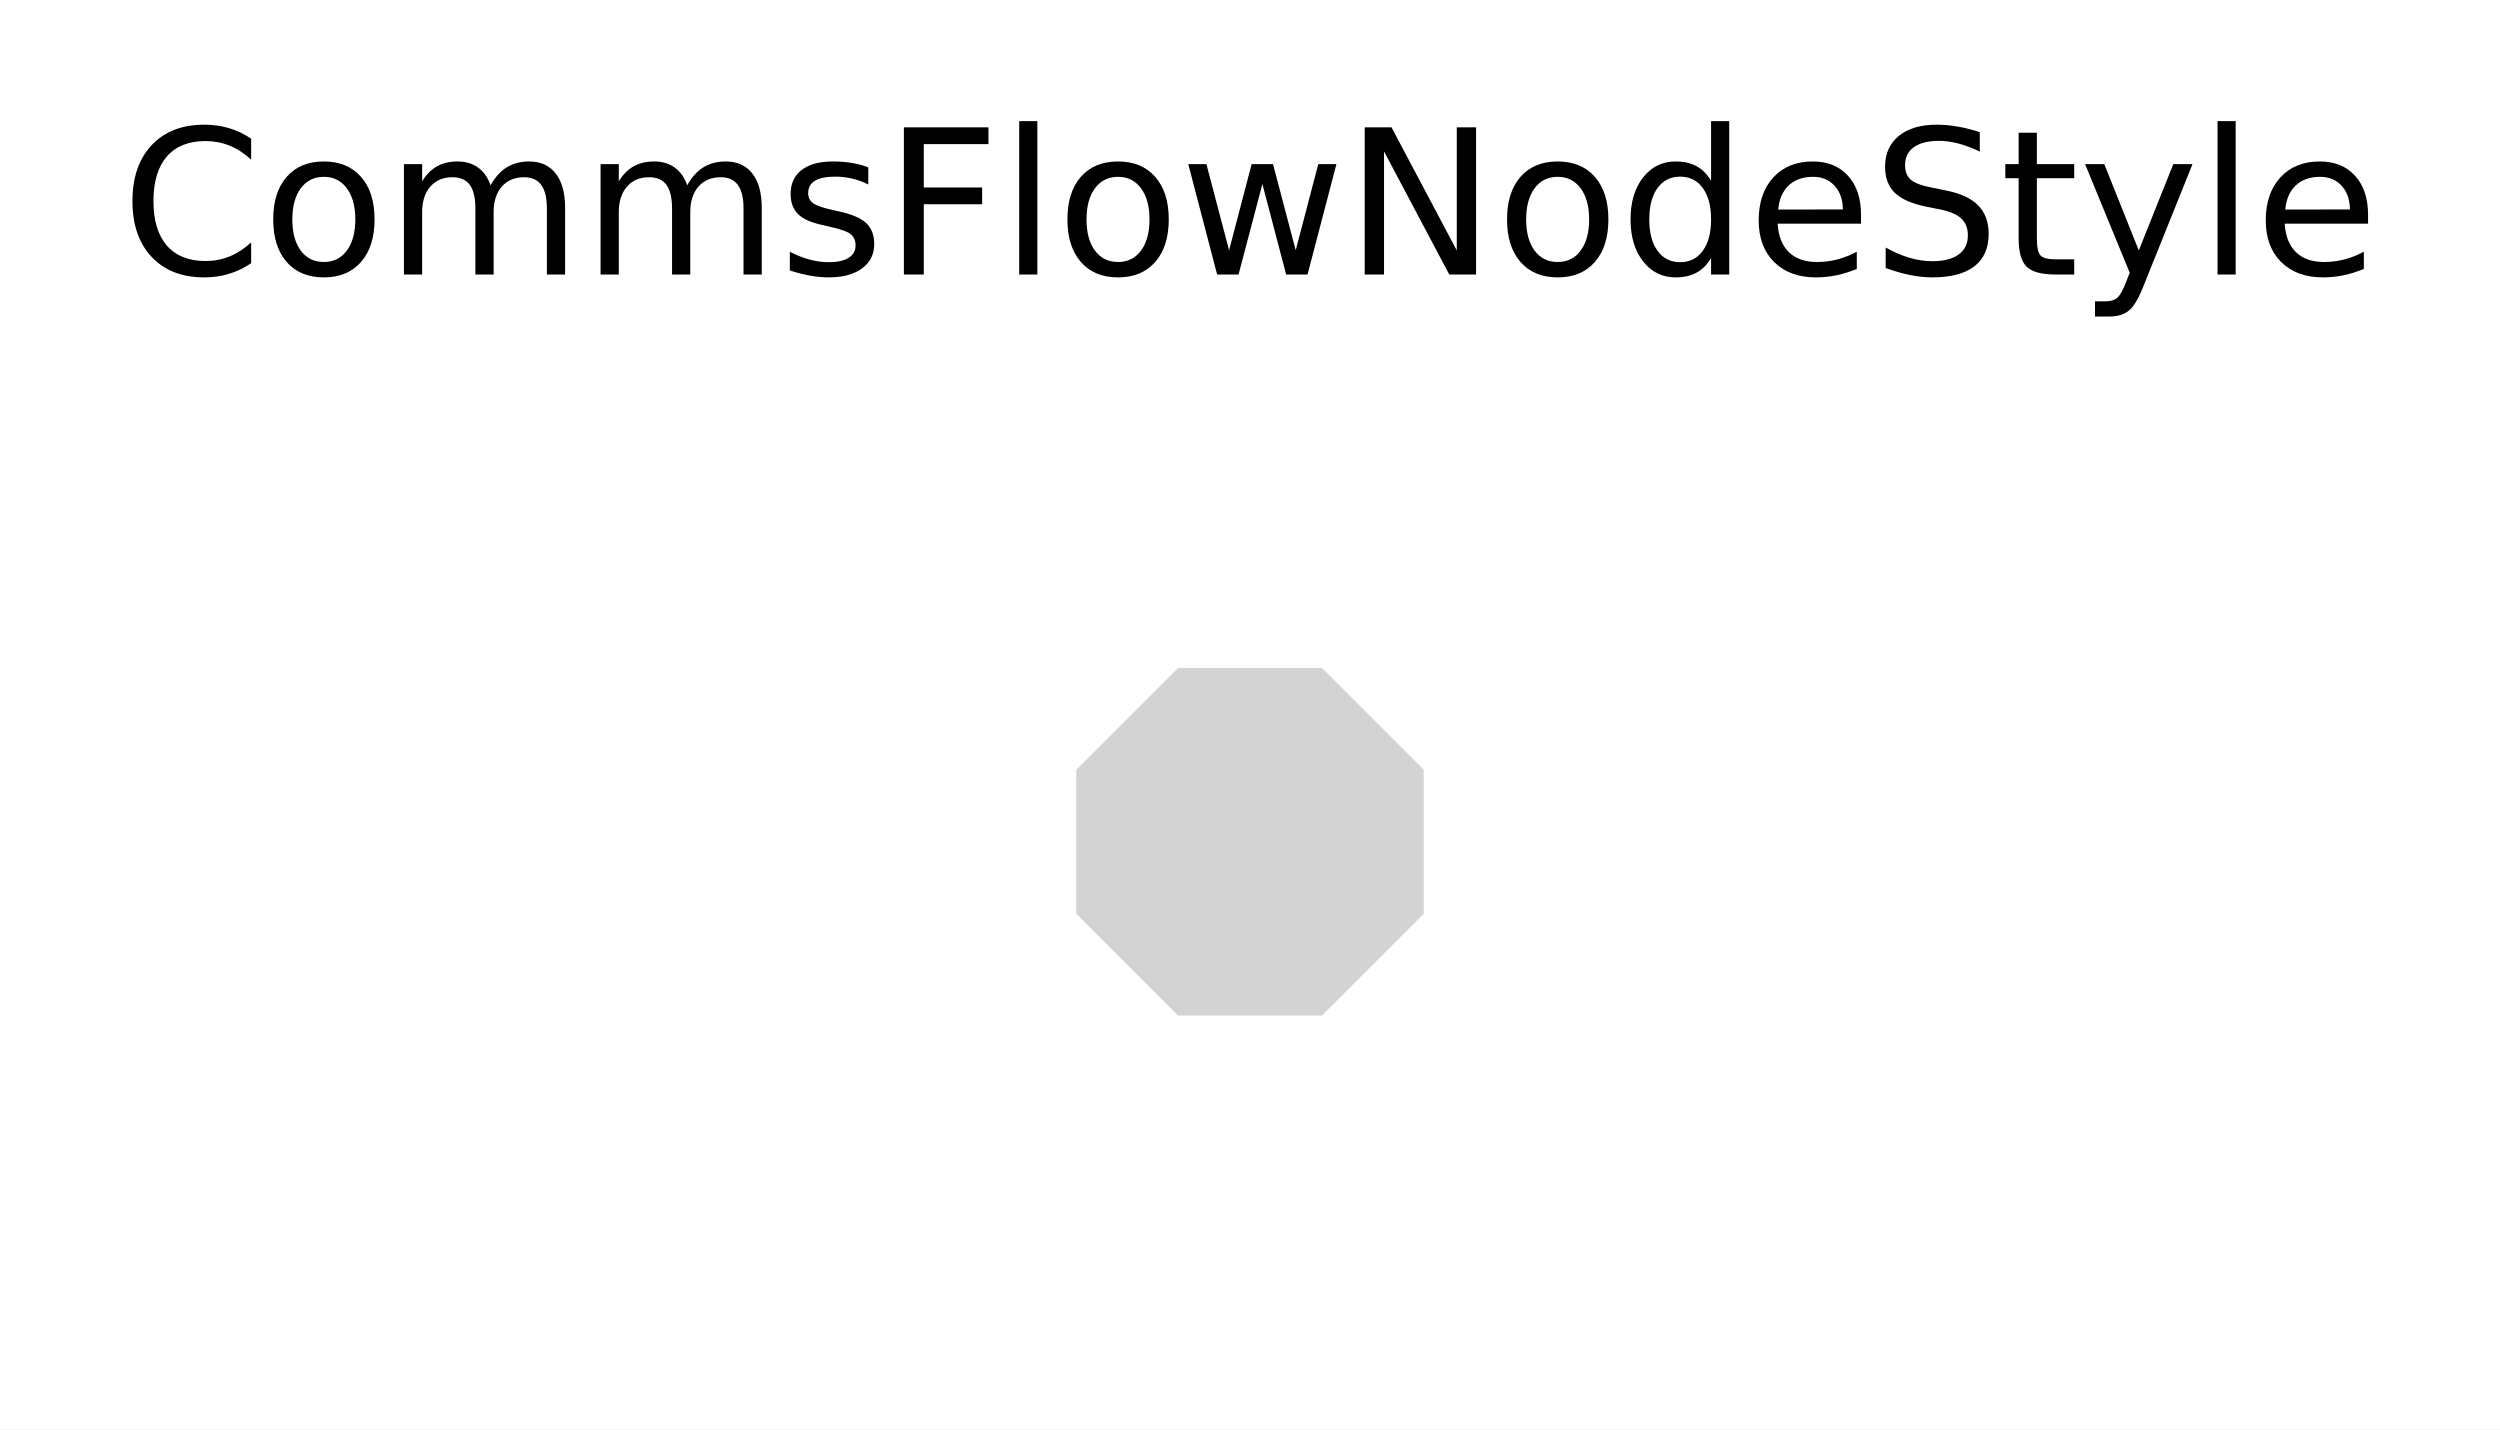
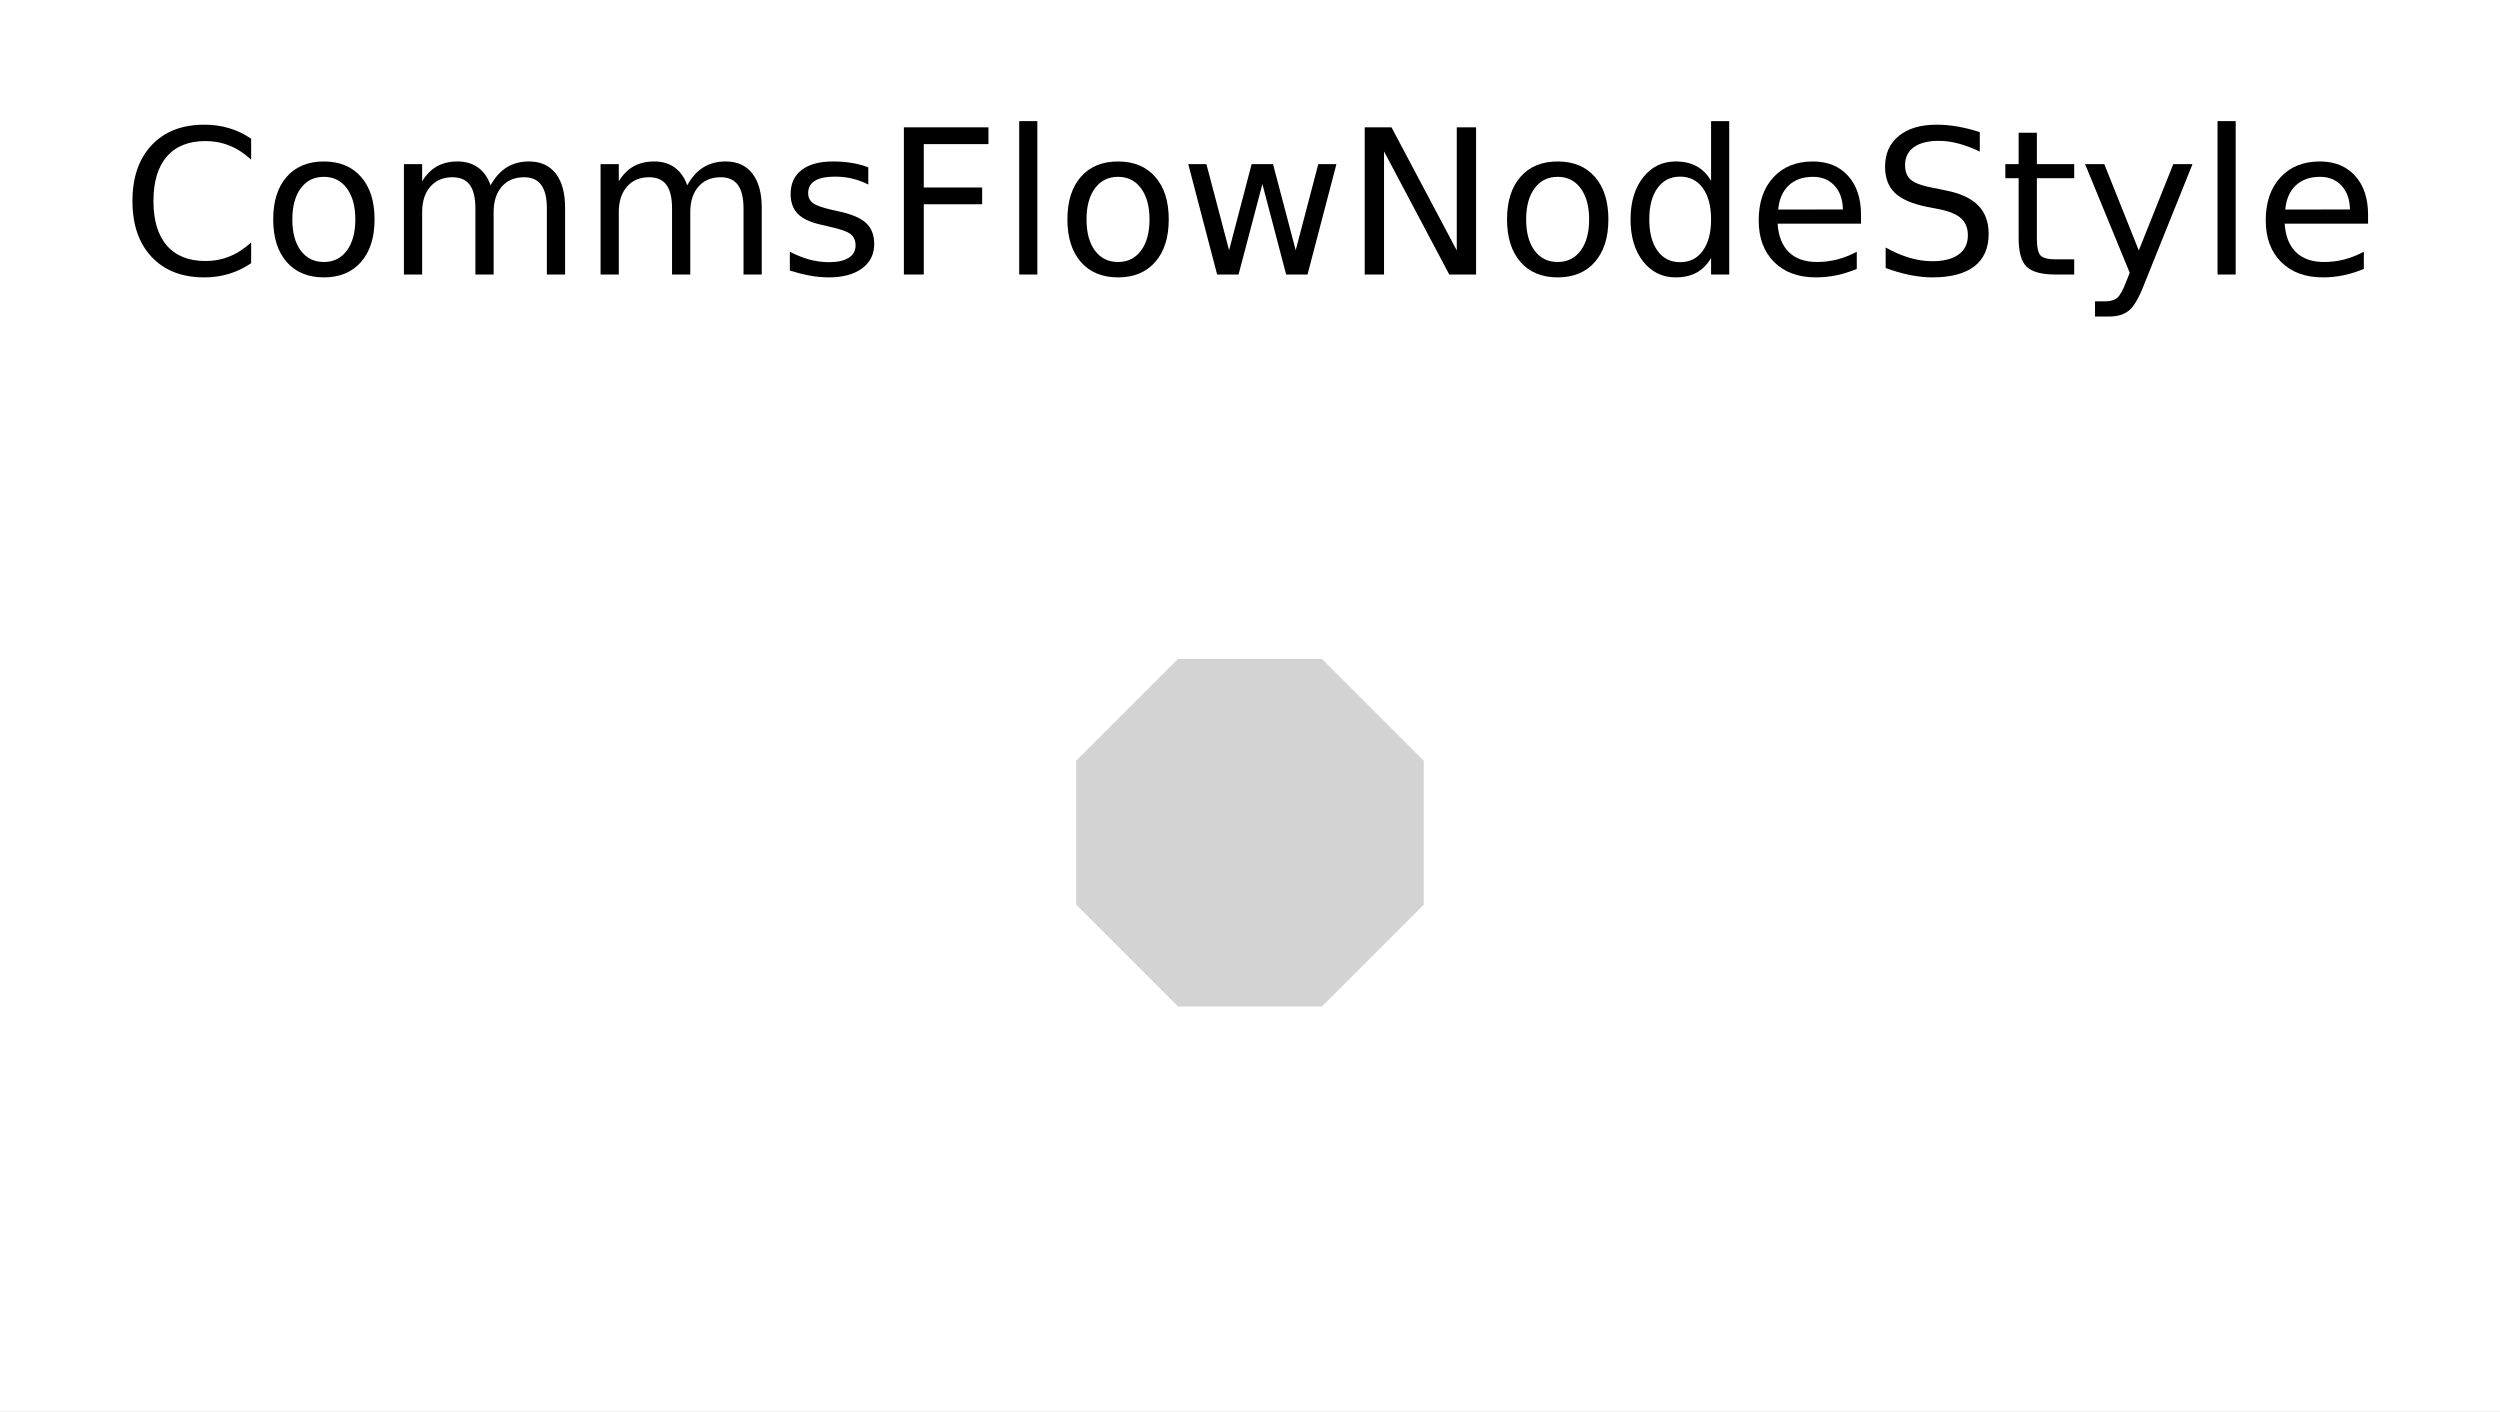
- <svg xmlns="http://www.w3.org/2000/svg" xmlns:xlink="http://www.w3.org/1999/xlink" width="148.607pt" height="84.958pt" viewBox="0 0 148.607 84.958" version="1.1">
+ <svg xmlns="http://www.w3.org/2000/svg" xmlns:xlink="http://www.w3.org/1999/xlink" width="148.607pt" height="83.878pt" viewBox="0 0 148.607 83.878" version="1.1">
  <defs>
    <style type="text/css">*{stroke-linejoin: round; stroke-linecap: butt}</style>
  </defs>
  <g id="figure_1">
    <g id="patch_1">
-       <path d="M 0 84.958  L 148.607 84.958  L 148.607 0  L 0 0  z " style="fill: #ffffff" />
+       <path d="M 0 83.878  L 148.607 83.878  L 148.607 0  L 0 0  z " style="fill: #ffffff" />
    </g>
    <g id="axes_1">
      <g id="PathCollection_1">
        <defs>
-           <path id="m0dcfb8a90a" d="M -4.279 -10.329  L -10.329 -4.279  L -10.329 4.279  L -4.279 10.329  L 4.279 10.329  L 10.329 4.279  L 10.329 -4.279  L 4.279 -10.329  z " />
+           <path id="me6215125b5" d="M -4.279 -10.329  L -10.329 -4.279  L -10.329 4.279  L -4.279 10.329  L 4.279 10.329  L 10.329 4.279  L 10.329 -4.279  L 4.279 -10.329  z " />
        </defs>
-         <g clip-path="url(#p5ee0f9ecb8)">
-           <use xlink:href="#m0dcfb8a90a" x="74.303" y="50.038" style="fill: #d3d3d3" />
+         <g clip-path="url(#p9d36ba9bd1)">
+           <use xlink:href="#me6215125b5" x="74.303" y="49.498" style="fill: #d3d3d3" />
        </g>
      </g>
      <g id="text_1">
        <g transform="translate(7.2 16.31812) scale(0.12 -0.12)">
          <defs>
            <path id="DejaVuSans-43" d="M 4122 4306  L 4122 3641  Q 3803 3938 3442 4084  Q 3081 4231 2675 4231  Q 1875 4231 1450 3742  Q 1025 3253 1025 2328  Q 1025 1406 1450 917  Q 1875 428 2675 428  Q 3081 428 3442 575  Q 3803 722 4122 1019  L 4122 359  Q 3791 134 3420 21  Q 3050 -91 2638 -91  Q 1578 -91 968 557  Q 359 1206 359 2328  Q 359 3453 968 4101  Q 1578 4750 2638 4750  Q 3056 4750 3426 4639  Q 3797 4528 4122 4306  z " transform="scale(0.015625)" />
            <path id="DejaVuSans-6f" d="M 1959 3097  Q 1497 3097 1228 2736  Q 959 2375 959 1747  Q 959 1119 1226 758  Q 1494 397 1959 397  Q 2419 397 2687 759  Q 2956 1122 2956 1747  Q 2956 2369 2687 2733  Q 2419 3097 1959 3097  z M 1959 3584  Q 2709 3584 3137 3096  Q 3566 2609 3566 1747  Q 3566 888 3137 398  Q 2709 -91 1959 -91  Q 1206 -91 779 398  Q 353 888 353 1747  Q 353 2609 779 3096  Q 1206 3584 1959 3584  z " transform="scale(0.015625)" />
            <path id="DejaVuSans-6d" d="M 3328 2828  Q 3544 3216 3844 3400  Q 4144 3584 4550 3584  Q 5097 3584 5394 3201  Q 5691 2819 5691 2113  L 5691 0  L 5113 0  L 5113 2094  Q 5113 2597 4934 2840  Q 4756 3084 4391 3084  Q 3944 3084 3684 2787  Q 3425 2491 3425 1978  L 3425 0  L 2847 0  L 2847 2094  Q 2847 2600 2669 2842  Q 2491 3084 2119 3084  Q 1678 3084 1418 2786  Q 1159 2488 1159 1978  L 1159 0  L 581 0  L 581 3500  L 1159 3500  L 1159 2956  Q 1356 3278 1631 3431  Q 1906 3584 2284 3584  Q 2666 3584 2933 3390  Q 3200 3197 3328 2828  z " transform="scale(0.015625)" />
            <path id="DejaVuSans-73" d="M 2834 3397  L 2834 2853  Q 2591 2978 2328 3040  Q 2066 3103 1784 3103  Q 1356 3103 1142 2972  Q 928 2841 928 2578  Q 928 2378 1081 2264  Q 1234 2150 1697 2047  L 1894 2003  Q 2506 1872 2764 1633  Q 3022 1394 3022 966  Q 3022 478 2636 193  Q 2250 -91 1575 -91  Q 1294 -91 989 -36  Q 684 19 347 128  L 347 722  Q 666 556 975 473  Q 1284 391 1588 391  Q 1994 391 2212 530  Q 2431 669 2431 922  Q 2431 1156 2273 1281  Q 2116 1406 1581 1522  L 1381 1569  Q 847 1681 609 1914  Q 372 2147 372 2553  Q 372 3047 722 3315  Q 1072 3584 1716 3584  Q 2034 3584 2315 3537  Q 2597 3491 2834 3397  z " transform="scale(0.015625)" />
            <path id="DejaVuSans-46" d="M 628 4666  L 3309 4666  L 3309 4134  L 1259 4134  L 1259 2759  L 3109 2759  L 3109 2228  L 1259 2228  L 1259 0  L 628 0  L 628 4666  z " transform="scale(0.015625)" />
            <path id="DejaVuSans-6c" d="M 603 4863  L 1178 4863  L 1178 0  L 603 0  L 603 4863  z " transform="scale(0.015625)" />
            <path id="DejaVuSans-77" d="M 269 3500  L 844 3500  L 1563 769  L 2278 3500  L 2956 3500  L 3675 769  L 4391 3500  L 4966 3500  L 4050 0  L 3372 0  L 2619 2869  L 1863 0  L 1184 0  L 269 3500  z " transform="scale(0.015625)" />
            <path id="DejaVuSans-4e" d="M 628 4666  L 1478 4666  L 3547 763  L 3547 4666  L 4159 4666  L 4159 0  L 3309 0  L 1241 3903  L 1241 0  L 628 0  L 628 4666  z " transform="scale(0.015625)" />
            <path id="DejaVuSans-64" d="M 2906 2969  L 2906 4863  L 3481 4863  L 3481 0  L 2906 0  L 2906 525  Q 2725 213 2448 61  Q 2172 -91 1784 -91  Q 1150 -91 751 415  Q 353 922 353 1747  Q 353 2572 751 3078  Q 1150 3584 1784 3584  Q 2172 3584 2448 3432  Q 2725 3281 2906 2969  z M 947 1747  Q 947 1113 1208 752  Q 1469 391 1925 391  Q 2381 391 2643 752  Q 2906 1113 2906 1747  Q 2906 2381 2643 2742  Q 2381 3103 1925 3103  Q 1469 3103 1208 2742  Q 947 2381 947 1747  z " transform="scale(0.015625)" />
            <path id="DejaVuSans-65" d="M 3597 1894  L 3597 1613  L 953 1613  Q 991 1019 1311 708  Q 1631 397 2203 397  Q 2534 397 2845 478  Q 3156 559 3463 722  L 3463 178  Q 3153 47 2828 -22  Q 2503 -91 2169 -91  Q 1331 -91 842 396  Q 353 884 353 1716  Q 353 2575 817 3079  Q 1281 3584 2069 3584  Q 2775 3584 3186 3129  Q 3597 2675 3597 1894  z M 3022 2063  Q 3016 2534 2758 2815  Q 2500 3097 2075 3097  Q 1594 3097 1305 2825  Q 1016 2553 972 2059  L 3022 2063  z " transform="scale(0.015625)" />
            <path id="DejaVuSans-53" d="M 3425 4513  L 3425 3897  Q 3066 4069 2747 4153  Q 2428 4238 2131 4238  Q 1616 4238 1336 4038  Q 1056 3838 1056 3469  Q 1056 3159 1242 3001  Q 1428 2844 1947 2747  L 2328 2669  Q 3034 2534 3370 2195  Q 3706 1856 3706 1288  Q 3706 609 3251 259  Q 2797 -91 1919 -91  Q 1588 -91 1214 -16  Q 841 59 441 206  L 441 856  Q 825 641 1194 531  Q 1563 422 1919 422  Q 2459 422 2753 634  Q 3047 847 3047 1241  Q 3047 1584 2836 1778  Q 2625 1972 2144 2069  L 1759 2144  Q 1053 2284 737 2584  Q 422 2884 422 3419  Q 422 4038 858 4394  Q 1294 4750 2059 4750  Q 2388 4750 2728 4690  Q 3069 4631 3425 4513  z " transform="scale(0.015625)" />
            <path id="DejaVuSans-74" d="M 1172 4494  L 1172 3500  L 2356 3500  L 2356 3053  L 1172 3053  L 1172 1153  Q 1172 725 1289 603  Q 1406 481 1766 481  L 2356 481  L 2356 0  L 1766 0  Q 1100 0 847 248  Q 594 497 594 1153  L 594 3053  L 172 3053  L 172 3500  L 594 3500  L 594 4494  L 1172 4494  z " transform="scale(0.015625)" />
            <path id="DejaVuSans-79" d="M 2059 -325  Q 1816 -950 1584 -1140  Q 1353 -1331 966 -1331  L 506 -1331  L 506 -850  L 844 -850  Q 1081 -850 1212 -737  Q 1344 -625 1503 -206  L 1606 56  L 191 3500  L 800 3500  L 1894 763  L 2988 3500  L 3597 3500  L 2059 -325  z " transform="scale(0.015625)" />
          </defs>
          <use xlink:href="#DejaVuSans-43" />
          <use xlink:href="#DejaVuSans-6f" x="69.824" />
          <use xlink:href="#DejaVuSans-6d" x="131.006" />
          <use xlink:href="#DejaVuSans-6d" x="228.418" />
          <use xlink:href="#DejaVuSans-73" x="325.83" />
          <use xlink:href="#DejaVuSans-46" x="377.93" />
          <use xlink:href="#DejaVuSans-6c" x="435.449" />
          <use xlink:href="#DejaVuSans-6f" x="463.232" />
          <use xlink:href="#DejaVuSans-77" x="524.414" />
          <use xlink:href="#DejaVuSans-4e" x="606.201" />
          <use xlink:href="#DejaVuSans-6f" x="681.006" />
          <use xlink:href="#DejaVuSans-64" x="742.188" />
          <use xlink:href="#DejaVuSans-65" x="805.664" />
          <use xlink:href="#DejaVuSans-53" x="867.188" />
          <use xlink:href="#DejaVuSans-74" x="930.664" />
          <use xlink:href="#DejaVuSans-79" x="969.873" />
          <use xlink:href="#DejaVuSans-6c" x="1029.053" />
          <use xlink:href="#DejaVuSans-65" x="1056.836" />
        </g>
      </g>
    </g>
  </g>
  <defs>
-     <clipPath id="p5ee0f9ecb8">
-       <rect x="46.403" y="22.318" width="55.8" height="55.44" />
+     <clipPath id="p9d36ba9bd1">
+       <rect x="46.403" y="22.318" width="55.8" height="54.36" />
    </clipPath>
  </defs>
</svg>
